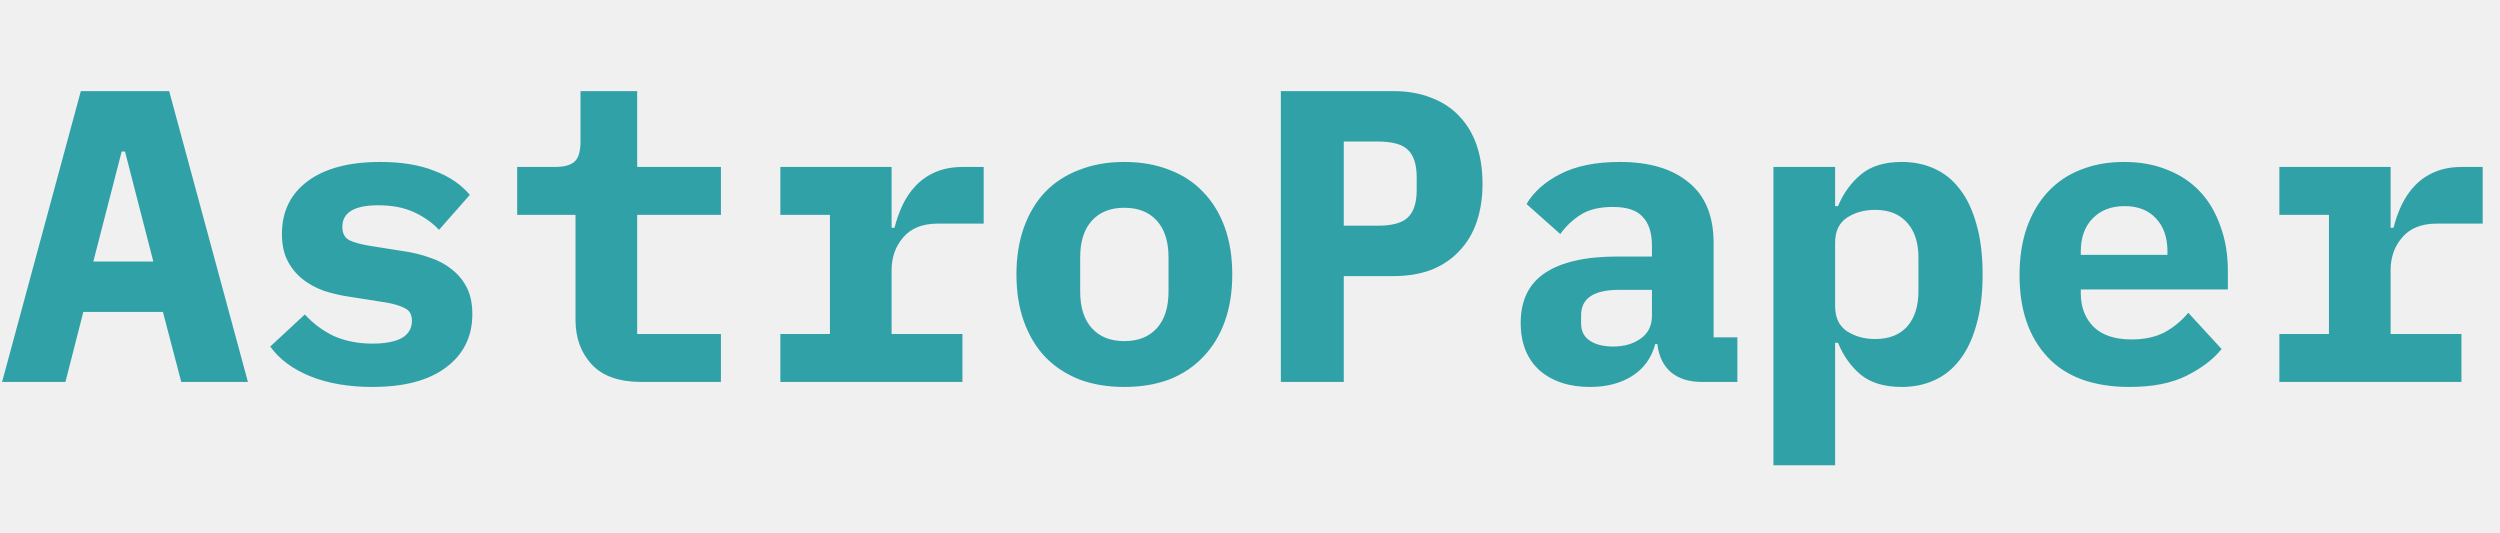
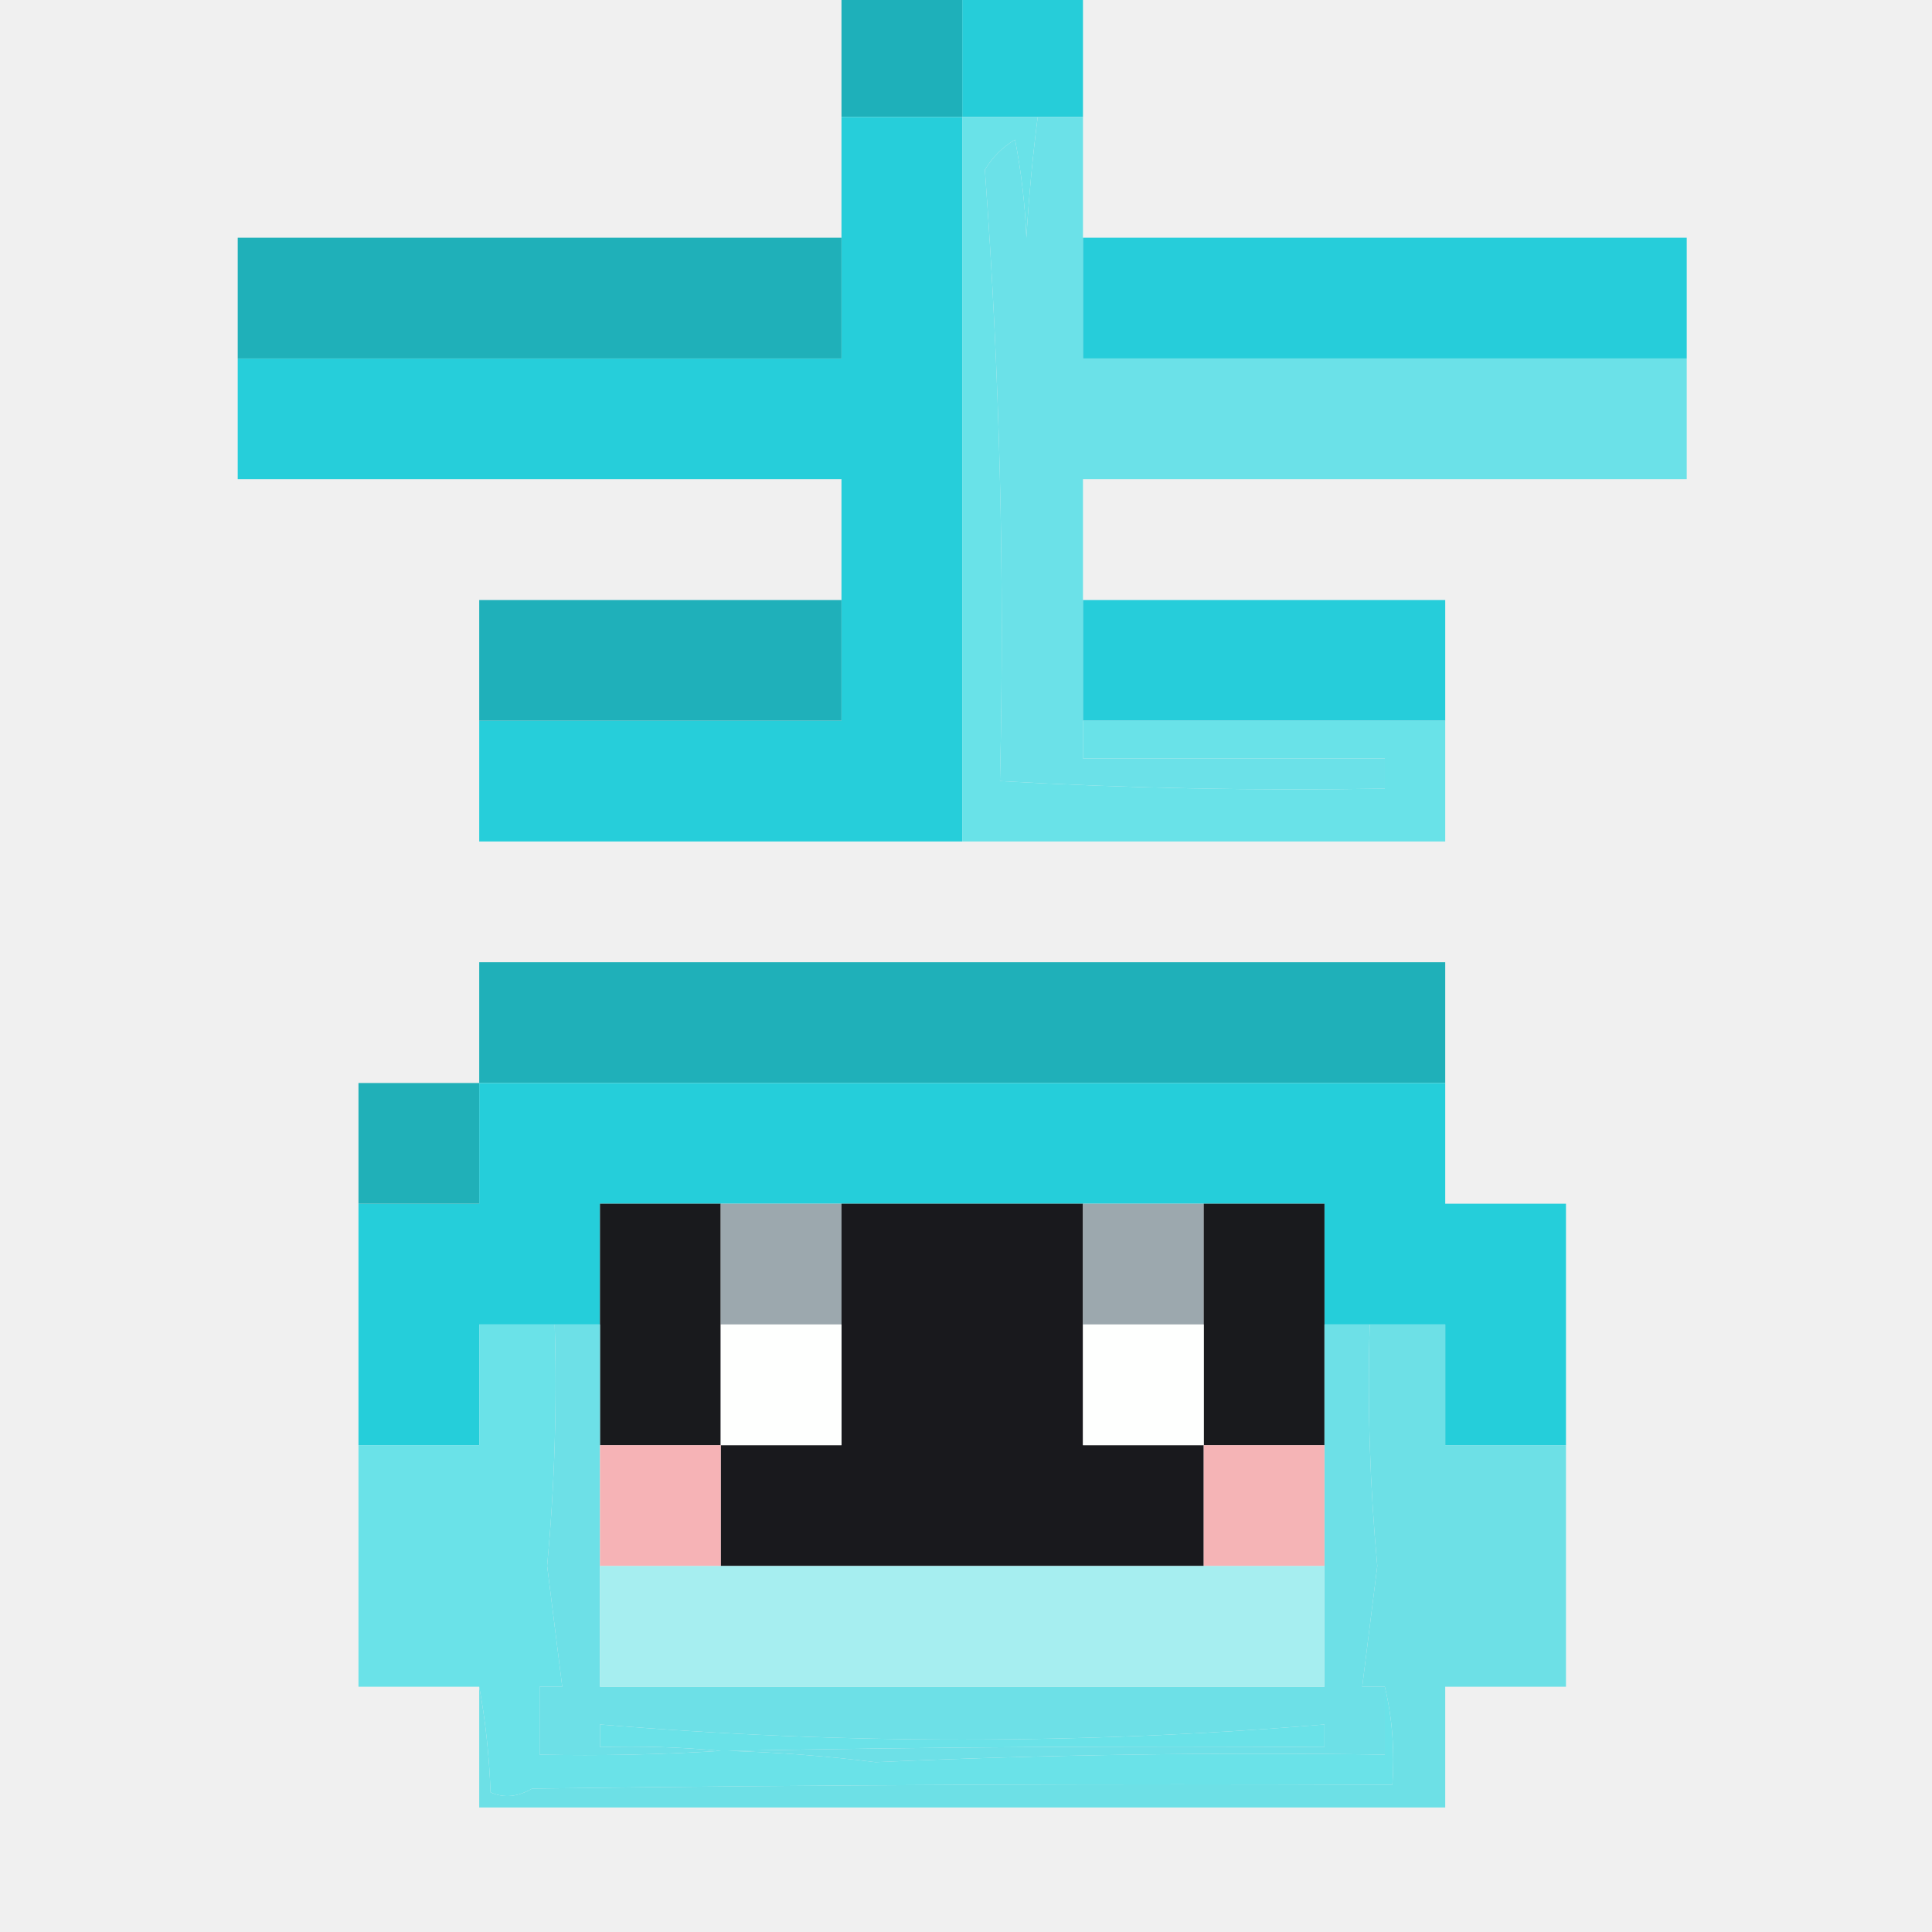
- <svg xmlns="http://www.w3.org/2000/svg" width="216" height="46" viewBox="0 0 216 46" fill="none">
-   <g clip-path="url(#clip0_1954_681)">
-     <path d="M15.66 33L14.076 26.952H7.2L5.652 33H0.18L6.984 7.872H14.616L21.42 33H15.66ZM10.8 13.092H10.512L8.064 22.596H13.248L10.8 13.092ZM32.17 33.432C30.106 33.432 28.306 33.12 26.77 32.496C25.258 31.872 24.118 31.02 23.35 29.94L26.338 27.168C27.058 27.96 27.898 28.584 28.858 29.04C29.842 29.472 30.958 29.688 32.206 29.688C33.262 29.688 34.09 29.532 34.69 29.22C35.29 28.884 35.59 28.38 35.59 27.708C35.59 27.18 35.386 26.82 34.978 26.628C34.57 26.412 34.006 26.244 33.286 26.124L30.298 25.656C29.458 25.536 28.678 25.356 27.958 25.116C27.238 24.852 26.614 24.504 26.086 24.072C25.558 23.64 25.138 23.112 24.826 22.488C24.514 21.864 24.358 21.108 24.358 20.22C24.358 18.276 25.102 16.752 26.59 15.648C28.078 14.544 30.166 13.992 32.854 13.992C34.678 13.992 36.226 14.244 37.498 14.748C38.794 15.228 39.826 15.924 40.594 16.836L37.93 19.86C37.378 19.26 36.67 18.756 35.806 18.348C34.942 17.94 33.898 17.736 32.674 17.736C30.61 17.736 29.578 18.36 29.578 19.608C29.578 20.16 29.782 20.544 30.19 20.76C30.598 20.952 31.162 21.108 31.882 21.228L34.834 21.696C35.674 21.816 36.454 22.008 37.174 22.272C37.894 22.512 38.518 22.848 39.046 23.28C39.598 23.712 40.03 24.24 40.342 24.864C40.654 25.488 40.81 26.244 40.81 27.132C40.81 29.076 40.054 30.612 38.542 31.74C37.054 32.868 34.93 33.432 32.17 33.432ZM55.412 33C53.492 33 52.064 32.496 51.128 31.488C50.192 30.48 49.724 29.196 49.724 27.636V18.564H44.684V14.424H47.96C48.752 14.424 49.316 14.268 49.652 13.956C49.988 13.644 50.156 13.068 50.156 12.228V7.872H55.052V14.424H62.288V18.564H55.052V28.86H62.288V33H55.412ZM67.422 28.86H71.706V18.564H67.422V14.424H77.034V19.68H77.286C77.454 19.008 77.682 18.36 77.97 17.736C78.282 17.088 78.666 16.524 79.122 16.044C79.602 15.54 80.178 15.144 80.85 14.856C81.522 14.568 82.314 14.424 83.226 14.424H84.99V19.32H81.03C79.71 19.32 78.714 19.716 78.042 20.508C77.37 21.276 77.034 22.224 77.034 23.352V28.86H83.154V33H67.422V28.86ZM97.144 33.432C95.704 33.432 94.408 33.216 93.256 32.784C92.104 32.328 91.12 31.68 90.304 30.84C89.512 30 88.9 28.98 88.468 27.78C88.036 26.58 87.82 25.224 87.82 23.712C87.82 22.2 88.036 20.844 88.468 19.644C88.9 18.444 89.512 17.424 90.304 16.584C91.12 15.744 92.104 15.108 93.256 14.676C94.408 14.22 95.704 13.992 97.144 13.992C98.584 13.992 99.88 14.22 101.032 14.676C102.184 15.108 103.156 15.744 103.948 16.584C104.764 17.424 105.388 18.444 105.82 19.644C106.252 20.844 106.468 22.2 106.468 23.712C106.468 25.224 106.252 26.58 105.82 27.78C105.388 28.98 104.764 30 103.948 30.84C103.156 31.68 102.184 32.328 101.032 32.784C99.88 33.216 98.584 33.432 97.144 33.432ZM97.144 29.472C98.344 29.472 99.28 29.1 99.952 28.356C100.624 27.612 100.96 26.556 100.96 25.188V22.236C100.96 20.868 100.624 19.812 99.952 19.068C99.28 18.324 98.344 17.952 97.144 17.952C95.944 17.952 95.008 18.324 94.336 19.068C93.664 19.812 93.328 20.868 93.328 22.236V25.188C93.328 26.556 93.664 27.612 94.336 28.356C95.008 29.1 95.944 29.472 97.144 29.472ZM110.666 33V7.872H120.386C121.61 7.872 122.702 8.064 123.662 8.448C124.622 8.808 125.426 9.336 126.074 10.032C126.746 10.728 127.25 11.568 127.586 12.552C127.922 13.536 128.09 14.64 128.09 15.864C128.09 17.088 127.922 18.192 127.586 19.176C127.25 20.16 126.746 21 126.074 21.696C125.426 22.392 124.622 22.932 123.662 23.316C122.702 23.676 121.61 23.856 120.386 23.856H116.102V33H110.666ZM116.102 19.5H119.018C120.29 19.5 121.166 19.26 121.646 18.78C122.15 18.3 122.402 17.508 122.402 16.404V15.324C122.402 14.22 122.15 13.428 121.646 12.948C121.166 12.468 120.29 12.228 119.018 12.228H116.102V19.5ZM147.048 33C145.944 33 145.056 32.724 144.384 32.172C143.712 31.596 143.316 30.78 143.196 29.724H143.016C142.68 30.948 142.008 31.872 141 32.496C140.016 33.12 138.804 33.432 137.364 33.432C135.564 33.432 134.112 32.952 133.008 31.992C131.928 31.008 131.388 29.64 131.388 27.888C131.388 25.944 132.096 24.504 133.512 23.568C134.928 22.632 137.004 22.164 139.74 22.164H142.728V21.228C142.728 20.124 142.464 19.296 141.936 18.744C141.432 18.168 140.568 17.88 139.344 17.88C138.216 17.88 137.304 18.096 136.608 18.528C135.912 18.96 135.312 19.524 134.808 20.22L131.892 17.628C132.516 16.572 133.488 15.708 134.808 15.036C136.152 14.34 137.868 13.992 139.956 13.992C142.5 13.992 144.48 14.58 145.896 15.756C147.336 16.908 148.056 18.66 148.056 21.012V29.148H150.108V33H147.048ZM139.38 29.94C140.316 29.94 141.108 29.712 141.756 29.256C142.404 28.8 142.728 28.14 142.728 27.276V25.044H139.884C137.7 25.044 136.608 25.776 136.608 27.24V27.96C136.608 28.608 136.86 29.1 137.364 29.436C137.868 29.772 138.54 29.94 139.38 29.94ZM153.226 14.424H158.554V17.808H158.806C159.262 16.704 159.922 15.792 160.786 15.072C161.65 14.352 162.826 13.992 164.314 13.992C165.346 13.992 166.282 14.184 167.122 14.568C167.986 14.952 168.718 15.54 169.318 16.332C169.942 17.124 170.422 18.132 170.758 19.356C171.118 20.58 171.298 22.032 171.298 23.712C171.298 25.392 171.118 26.844 170.758 28.068C170.422 29.292 169.942 30.3 169.318 31.092C168.718 31.884 167.986 32.472 167.122 32.856C166.282 33.24 165.346 33.432 164.314 33.432C162.826 33.432 161.65 33.084 160.786 32.388C159.922 31.668 159.262 30.744 158.806 29.616H158.554V40.2H153.226V14.424ZM162.01 29.292C163.21 29.292 164.134 28.932 164.782 28.212C165.43 27.468 165.754 26.448 165.754 25.152V22.272C165.754 20.976 165.43 19.968 164.782 19.248C164.134 18.504 163.21 18.132 162.01 18.132C161.074 18.132 160.258 18.36 159.562 18.816C158.89 19.272 158.554 19.992 158.554 20.976V26.448C158.554 27.432 158.89 28.152 159.562 28.608C160.258 29.064 161.074 29.292 162.01 29.292ZM183.992 33.432C180.872 33.432 178.508 32.568 176.9 30.84C175.292 29.112 174.488 26.76 174.488 23.784C174.488 22.272 174.692 20.916 175.1 19.716C175.532 18.492 176.132 17.46 176.9 16.62C177.692 15.756 178.64 15.108 179.744 14.676C180.872 14.22 182.132 13.992 183.524 13.992C184.916 13.992 186.164 14.22 187.268 14.676C188.372 15.108 189.308 15.732 190.076 16.548C190.844 17.364 191.432 18.36 191.84 19.536C192.272 20.688 192.488 21.984 192.488 23.424V25.008H179.78V25.332C179.78 26.532 180.152 27.504 180.896 28.248C181.64 28.968 182.732 29.328 184.172 29.328C185.276 29.328 186.224 29.124 187.016 28.716C187.808 28.284 188.492 27.72 189.068 27.024L191.948 30.156C191.228 31.044 190.22 31.812 188.924 32.46C187.628 33.108 185.984 33.432 183.992 33.432ZM183.56 17.808C182.408 17.808 181.484 18.168 180.788 18.888C180.116 19.584 179.78 20.532 179.78 21.732V22.02H187.268V21.732C187.268 20.508 186.932 19.548 186.26 18.852C185.612 18.156 184.712 17.808 183.56 17.808ZM196.937 28.86H201.221V18.564H196.937V14.424H206.549V19.68H206.801C206.969 19.008 207.197 18.36 207.485 17.736C207.797 17.088 208.181 16.524 208.637 16.044C209.117 15.54 209.693 15.144 210.365 14.856C211.037 14.568 211.829 14.424 212.741 14.424H214.505V19.32H210.545C209.225 19.32 208.229 19.716 207.557 20.508C206.885 21.276 206.549 22.224 206.549 23.352V28.86H212.669V33H196.937V28.86Z" fill="#31A1A8" />
+ <svg xmlns="http://www.w3.org/2000/svg" version="1.1" width="256px" height="256px" style="shape-rendering:geometricPrecision; text-rendering:geometricPrecision; image-rendering:optimizeQuality; fill-rule:evenodd; clip-rule:evenodd">
+   <g>
+     <path style="opacity:1" fill="#26cdd9" d="M 127.5,-0.5 C 132.833,-0.5 138.167,-0.5 143.5,-0.5C 143.5,4.833 143.5,10.167 143.5,15.5C 141.5,15.5 139.5,15.5 137.5,15.5C 134.167,15.5 130.833,15.5 127.5,15.5C 127.5,10.167 127.5,4.833 127.5,-0.5 Z" />
  </g>
-   <defs>
-     <clipPath id="clip0_1954_681">
-       <rect width="216" height="46" fill="white" />
-     </clipPath>
-   </defs>
+   <g>
+     <path style="opacity:1" fill="#1eb0ba" d="M 111.5,-0.5 C 116.833,-0.5 122.167,-0.5 127.5,-0.5C 127.5,4.833 127.5,10.167 127.5,15.5C 122.167,15.5 116.833,15.5 111.5,15.5C 111.5,10.167 111.5,4.833 111.5,-0.5 Z" />
+   </g>
+   <g>
+     <path style="opacity:1" fill="#26ceda" d="M 111.5,15.5 C 116.833,15.5 122.167,15.5 127.5,15.5C 127.5,47.5 127.5,79.5 127.5,111.5C 106.167,111.5 84.833,111.5 63.5,111.5C 63.5,106.167 63.5,100.833 63.5,95.5C 79.5,95.5 95.5,95.5 111.5,95.5C 111.5,90.167 111.5,84.833 111.5,79.5C 111.5,74.167 111.5,68.833 111.5,63.5C 84.833,63.5 58.167,63.5 31.5,63.5C 31.5,58.167 31.5,52.833 31.5,47.5C 58.167,47.5 84.833,47.5 111.5,47.5C 111.5,42.167 111.5,36.833 111.5,31.5C 111.5,26.167 111.5,20.833 111.5,15.5 Z" />
+   </g>
+   <g>
+     <path style="opacity:1" fill="#6be1e8" d="M 137.5,15.5 C 139.5,15.5 141.5,15.5 143.5,15.5C 143.5,20.833 143.5,26.167 143.5,31.5C 143.5,36.833 143.5,42.167 143.5,47.5C 170.167,47.5 196.833,47.5 223.5,47.5C 223.5,52.833 223.5,58.167 223.5,63.5C 196.833,63.5 170.167,63.5 143.5,63.5C 143.5,68.833 143.5,74.167 143.5,79.5C 143.5,84.833 143.5,90.167 143.5,95.5C 143.5,97.167 143.5,98.833 143.5,100.5C 156.833,100.5 170.167,100.5 183.5,100.5C 183.5,101.833 183.5,103.167 183.5,104.5C 166.465,104.791 149.465,104.458 132.5,103.5C 133.146,76.342 132.479,49.342 130.5,22.5C 131.5,20.833 132.833,19.5 134.5,18.5C 135.328,22.796 135.828,27.129 136,31.5C 136.323,26.134 136.823,20.801 137.5,15.5 Z" />
+   </g>
+   <g>
+     <path style="opacity:1" fill="#26cdda" d="M 143.5,31.5 C 170.167,31.5 196.833,31.5 223.5,31.5C 223.5,36.833 223.5,42.167 223.5,47.5C 196.833,47.5 170.167,47.5 143.5,47.5C 143.5,42.167 143.5,36.833 143.5,31.5 Z" />
+   </g>
+   <g>
+     <path style="opacity:1" fill="#1fb0b9" d="M 111.5,31.5 C 111.5,36.833 111.5,42.167 111.5,47.5C 84.833,47.5 58.167,47.5 31.5,47.5C 31.5,42.167 31.5,36.833 31.5,31.5C 58.167,31.5 84.833,31.5 111.5,31.5 Z" />
+   </g>
+   <g>
+     <path style="opacity:1" fill="#26cdda" d="M 143.5,79.5 C 159.5,79.5 175.5,79.5 191.5,79.5C 191.5,84.833 191.5,90.167 191.5,95.5C 175.5,95.5 159.5,95.5 143.5,95.5C 143.5,90.167 143.5,84.833 143.5,79.5 Z" />
+   </g>
+   <g>
+     <path style="opacity:1" fill="#1fb0ba" d="M 111.5,79.5 C 111.5,84.833 111.5,90.167 111.5,95.5C 95.5,95.5 79.5,95.5 63.5,95.5C 63.5,90.167 63.5,84.833 63.5,79.5C 79.5,79.5 95.5,79.5 111.5,79.5 Z" />
+   </g>
+   <g>
+     <path style="opacity:1" fill="#69e2e8" d="M 127.5,15.5 C 130.833,15.5 134.167,15.5 137.5,15.5C 136.823,20.801 136.323,26.134 136,31.5C 135.828,27.129 135.328,22.796 134.5,18.5C 132.833,19.5 131.5,20.833 130.5,22.5C 132.479,49.342 133.146,76.342 132.5,103.5C 149.465,104.458 166.465,104.791 183.5,104.5C 183.5,103.167 183.5,101.833 183.5,100.5C 170.167,100.5 156.833,100.5 143.5,100.5C 143.5,98.833 143.5,97.167 143.5,95.5C 159.5,95.5 175.5,95.5 191.5,95.5C 191.5,100.833 191.5,106.167 191.5,111.5C 170.167,111.5 148.833,111.5 127.5,111.5C 127.5,79.5 127.5,47.5 127.5,15.5 Z" />
+   </g>
+   <g>
+     <path style="opacity:1" fill="#1fb0b9" d="M 191.5,143.5 C 148.833,143.5 106.167,143.5 63.5,143.5C 63.5,138.167 63.5,132.833 63.5,127.5C 106.167,127.5 148.833,127.5 191.5,127.5C 191.5,132.833 191.5,138.167 191.5,143.5 Z" />
+   </g>
+   <g>
+     <path style="opacity:1" fill="#25ceda" d="M 63.5,143.5 C 106.167,143.5 148.833,143.5 191.5,143.5C 191.5,148.833 191.5,154.167 191.5,159.5C 196.833,159.5 202.167,159.5 207.5,159.5C 207.5,170.167 207.5,180.833 207.5,191.5C 202.167,191.5 196.833,191.5 191.5,191.5C 191.5,186.167 191.5,180.833 191.5,175.5C 188.167,175.5 184.833,175.5 181.5,175.5C 179.5,175.5 177.5,175.5 175.5,175.5C 175.5,170.167 175.5,164.833 175.5,159.5C 170.167,159.5 164.833,159.5 159.5,159.5C 154.167,159.5 148.833,159.5 143.5,159.5C 132.833,159.5 122.167,159.5 111.5,159.5C 106.167,159.5 100.833,159.5 95.5,159.5C 90.167,159.5 84.833,159.5 79.5,159.5C 79.5,164.833 79.5,170.167 79.5,175.5C 77.5,175.5 75.5,175.5 73.5,175.5C 70.167,175.5 66.833,175.5 63.5,175.5C 63.5,180.833 63.5,186.167 63.5,191.5C 58.167,191.5 52.833,191.5 47.5,191.5C 47.5,180.833 47.5,170.167 47.5,159.5C 52.833,159.5 58.167,159.5 63.5,159.5C 63.5,154.167 63.5,148.833 63.5,143.5 Z" />
+   </g>
+   <g>
+     <path style="opacity:1" fill="#20b0b9" d="M 191.5,143.5 C 196.833,143.5 202.167,143.5 207.5,143.5C 207.5,148.833 207.5,154.167 207.5,159.5C 207.5,154.167 207.5,148.833 207.5,143.5C 202.167,143.5 196.833,143.5 191.5,143.5 Z" />
+   </g>
+   <g>
+     <path style="opacity:1" fill="#20b0b8" d="M 63.5,143.5 C 63.5,148.833 63.5,154.167 63.5,159.5C 58.167,159.5 52.833,159.5 47.5,159.5C 47.5,154.167 47.5,148.833 47.5,143.5C 52.833,143.5 58.167,143.5 63.5,143.5 Z" />
+   </g>
+   <g>
+     <path style="opacity:1" fill="#191a1d" d="M 95.5,159.5 C 95.5,164.833 95.5,170.167 95.5,175.5C 95.5,180.833 95.5,186.167 95.5,191.5C 90.167,191.5 84.833,191.5 79.5,191.5C 79.5,186.167 79.5,180.833 79.5,175.5C 79.5,170.167 79.5,164.833 79.5,159.5C 84.833,159.5 90.167,159.5 95.5,159.5 Z" />
+   </g>
+   <g>
+     <path style="opacity:1" fill="#9ca8ae" d="M 95.5,159.5 C 100.833,159.5 106.167,159.5 111.5,159.5C 111.5,164.833 111.5,170.167 111.5,175.5C 106.167,175.5 100.833,175.5 95.5,175.5C 95.5,170.167 95.5,164.833 95.5,159.5 Z" />
+   </g>
+   <g>
+     <path style="opacity:1" fill="#19191d" d="M 111.5,159.5 C 122.167,159.5 132.833,159.5 143.5,159.5C 143.5,164.833 143.5,170.167 143.5,175.5C 143.5,180.833 143.5,186.167 143.5,191.5C 148.833,191.5 154.167,191.5 159.5,191.5C 159.5,196.833 159.5,202.167 159.5,207.5C 138.167,207.5 116.833,207.5 95.5,207.5C 95.5,202.167 95.5,196.833 95.5,191.5C 100.833,191.5 106.167,191.5 111.5,191.5C 111.5,186.167 111.5,180.833 111.5,175.5C 111.5,170.167 111.5,164.833 111.5,159.5 Z" />
+   </g>
+   <g>
+     <path style="opacity:1" fill="#9ca8ae" d="M 143.5,159.5 C 148.833,159.5 154.167,159.5 159.5,159.5C 159.5,164.833 159.5,170.167 159.5,175.5C 154.167,175.5 148.833,175.5 143.5,175.5C 143.5,170.167 143.5,164.833 143.5,159.5 Z" />
+   </g>
+   <g>
+     <path style="opacity:1" fill="#191a1d" d="M 159.5,159.5 C 164.833,159.5 170.167,159.5 175.5,159.5C 175.5,164.833 175.5,170.167 175.5,175.5C 175.5,180.833 175.5,186.167 175.5,191.5C 170.167,191.5 164.833,191.5 159.5,191.5C 159.5,186.167 159.5,180.833 159.5,175.5C 159.5,170.167 159.5,164.833 159.5,159.5 Z" />
+   </g>
+   <g>
+     <path style="opacity:1" fill="#6ae2e8" d="M 73.5,175.5 C 73.825,186.122 73.491,196.789 72.5,207.5C 73.174,212.853 73.841,218.186 74.5,223.5C 73.5,223.5 72.5,223.5 71.5,223.5C 71.5,226.5 71.5,229.5 71.5,232.5C 79.507,232.666 87.507,232.5 95.5,232C 90.177,231.501 84.844,231.334 79.5,231.5C 79.5,230.5 79.5,229.5 79.5,228.5C 111.5,231.167 143.5,231.167 175.5,228.5C 175.5,229.5 175.5,230.5 175.5,231.5C 149.165,231.333 122.831,231.5 96.5,232C 103.081,232.187 109.581,232.687 116,233.5C 138.425,232.506 160.925,232.173 183.5,232.5C 183.5,229.5 183.5,226.5 183.5,223.5C 184.485,227.634 184.818,231.968 184.5,236.5C 146.499,236.333 108.499,236.5 70.5,237C 68.603,238.11 66.77,238.276 65,237.5C 64.826,232.649 64.326,227.982 63.5,223.5C 58.167,223.5 52.833,223.5 47.5,223.5C 47.5,212.833 47.5,202.167 47.5,191.5C 52.833,191.5 58.167,191.5 63.5,191.5C 63.5,186.167 63.5,180.833 63.5,175.5C 66.833,175.5 70.167,175.5 73.5,175.5 Z" />
+   </g>
+   <g>
+     <path style="opacity:1" fill="#6de0e6" d="M 181.5,175.5 C 184.833,175.5 188.167,175.5 191.5,175.5C 191.5,180.833 191.5,186.167 191.5,191.5C 196.833,191.5 202.167,191.5 207.5,191.5C 207.5,202.167 207.5,212.833 207.5,223.5C 202.167,223.5 196.833,223.5 191.5,223.5C 191.5,228.833 191.5,234.167 191.5,239.5C 148.833,239.5 106.167,239.5 63.5,239.5C 63.5,234.167 63.5,228.833 63.5,223.5C 64.326,227.982 64.826,232.649 65,237.5C 66.77,238.276 68.603,238.11 70.5,237C 108.499,236.5 146.499,236.333 184.5,236.5C 184.818,231.968 184.485,227.634 183.5,223.5C 182.5,223.5 181.5,223.5 180.5,223.5C 181.159,218.186 181.826,212.853 182.5,207.5C 181.509,196.789 181.176,186.122 181.5,175.5 Z" />
+   </g>
+   <g>
+     <path style="opacity:1" fill="#6de0e7" d="M 73.5,175.5 C 75.5,175.5 77.5,175.5 79.5,175.5C 79.5,180.833 79.5,186.167 79.5,191.5C 79.5,196.833 79.5,202.167 79.5,207.5C 79.5,212.833 79.5,218.167 79.5,223.5C 111.5,223.5 143.5,223.5 175.5,223.5C 175.5,218.167 175.5,212.833 175.5,207.5C 175.5,202.167 175.5,196.833 175.5,191.5C 175.5,186.167 175.5,180.833 175.5,175.5C 177.5,175.5 179.5,175.5 181.5,175.5C 181.176,186.122 181.509,196.789 182.5,207.5C 181.826,212.853 181.159,218.186 180.5,223.5C 181.5,223.5 182.5,223.5 183.5,223.5C 183.5,226.5 183.5,229.5 183.5,232.5C 160.925,232.173 138.425,232.506 116,233.5C 109.581,232.687 103.081,232.187 96.5,232C 122.831,231.5 149.165,231.333 175.5,231.5C 175.5,230.5 175.5,229.5 175.5,228.5C 143.5,231.167 111.5,231.167 79.5,228.5C 79.5,229.5 79.5,230.5 79.5,231.5C 84.844,231.334 90.177,231.501 95.5,232C 87.507,232.5 79.507,232.666 71.5,232.5C 71.5,229.5 71.5,226.5 71.5,223.5C 72.5,223.5 73.5,223.5 74.5,223.5C 73.841,218.186 73.174,212.853 72.5,207.5C 73.491,196.789 73.825,186.122 73.5,175.5 Z" />
+   </g>
+   <g>
+     <path style="opacity:1" fill="#f5b4b6" d="M 159.5,191.5 C 164.833,191.5 170.167,191.5 175.5,191.5C 175.5,196.833 175.5,202.167 175.5,207.5C 170.167,207.5 164.833,207.5 159.5,207.5C 159.5,202.167 159.5,196.833 159.5,191.5 Z" />
+   </g>
+   <g>
+     <path style="opacity:1" fill="#fefffe" d="M 143.5,175.5 C 148.833,175.5 154.167,175.5 159.5,175.5C 159.5,180.833 159.5,186.167 159.5,191.5C 154.167,191.5 148.833,191.5 143.5,191.5C 143.5,186.167 143.5,180.833 143.5,175.5 Z" />
+   </g>
+   <g>
+     <path style="opacity:1" fill="#fefffe" d="M 95.5,175.5 C 100.833,175.5 106.167,175.5 111.5,175.5C 111.5,180.833 111.5,186.167 111.5,191.5C 106.167,191.5 100.833,191.5 95.5,191.5C 95.5,186.167 95.5,180.833 95.5,175.5 Z" />
+   </g>
+   <g>
+     <path style="opacity:1" fill="#f6b3b6" d="M 79.5,191.5 C 84.833,191.5 90.167,191.5 95.5,191.5C 95.5,196.833 95.5,202.167 95.5,207.5C 90.167,207.5 84.833,207.5 79.5,207.5C 79.5,202.167 79.5,196.833 79.5,191.5 Z" />
+   </g>
+   <g>
+     <path style="opacity:1" fill="#a6eef0" d="M 79.5,207.5 C 84.833,207.5 90.167,207.5 95.5,207.5C 116.833,207.5 138.167,207.5 159.5,207.5C 164.833,207.5 170.167,207.5 175.5,207.5C 175.5,212.833 175.5,218.167 175.5,223.5C 143.5,223.5 111.5,223.5 79.5,223.5C 79.5,218.167 79.5,212.833 79.5,207.5 Z" />
+   </g>
</svg>
